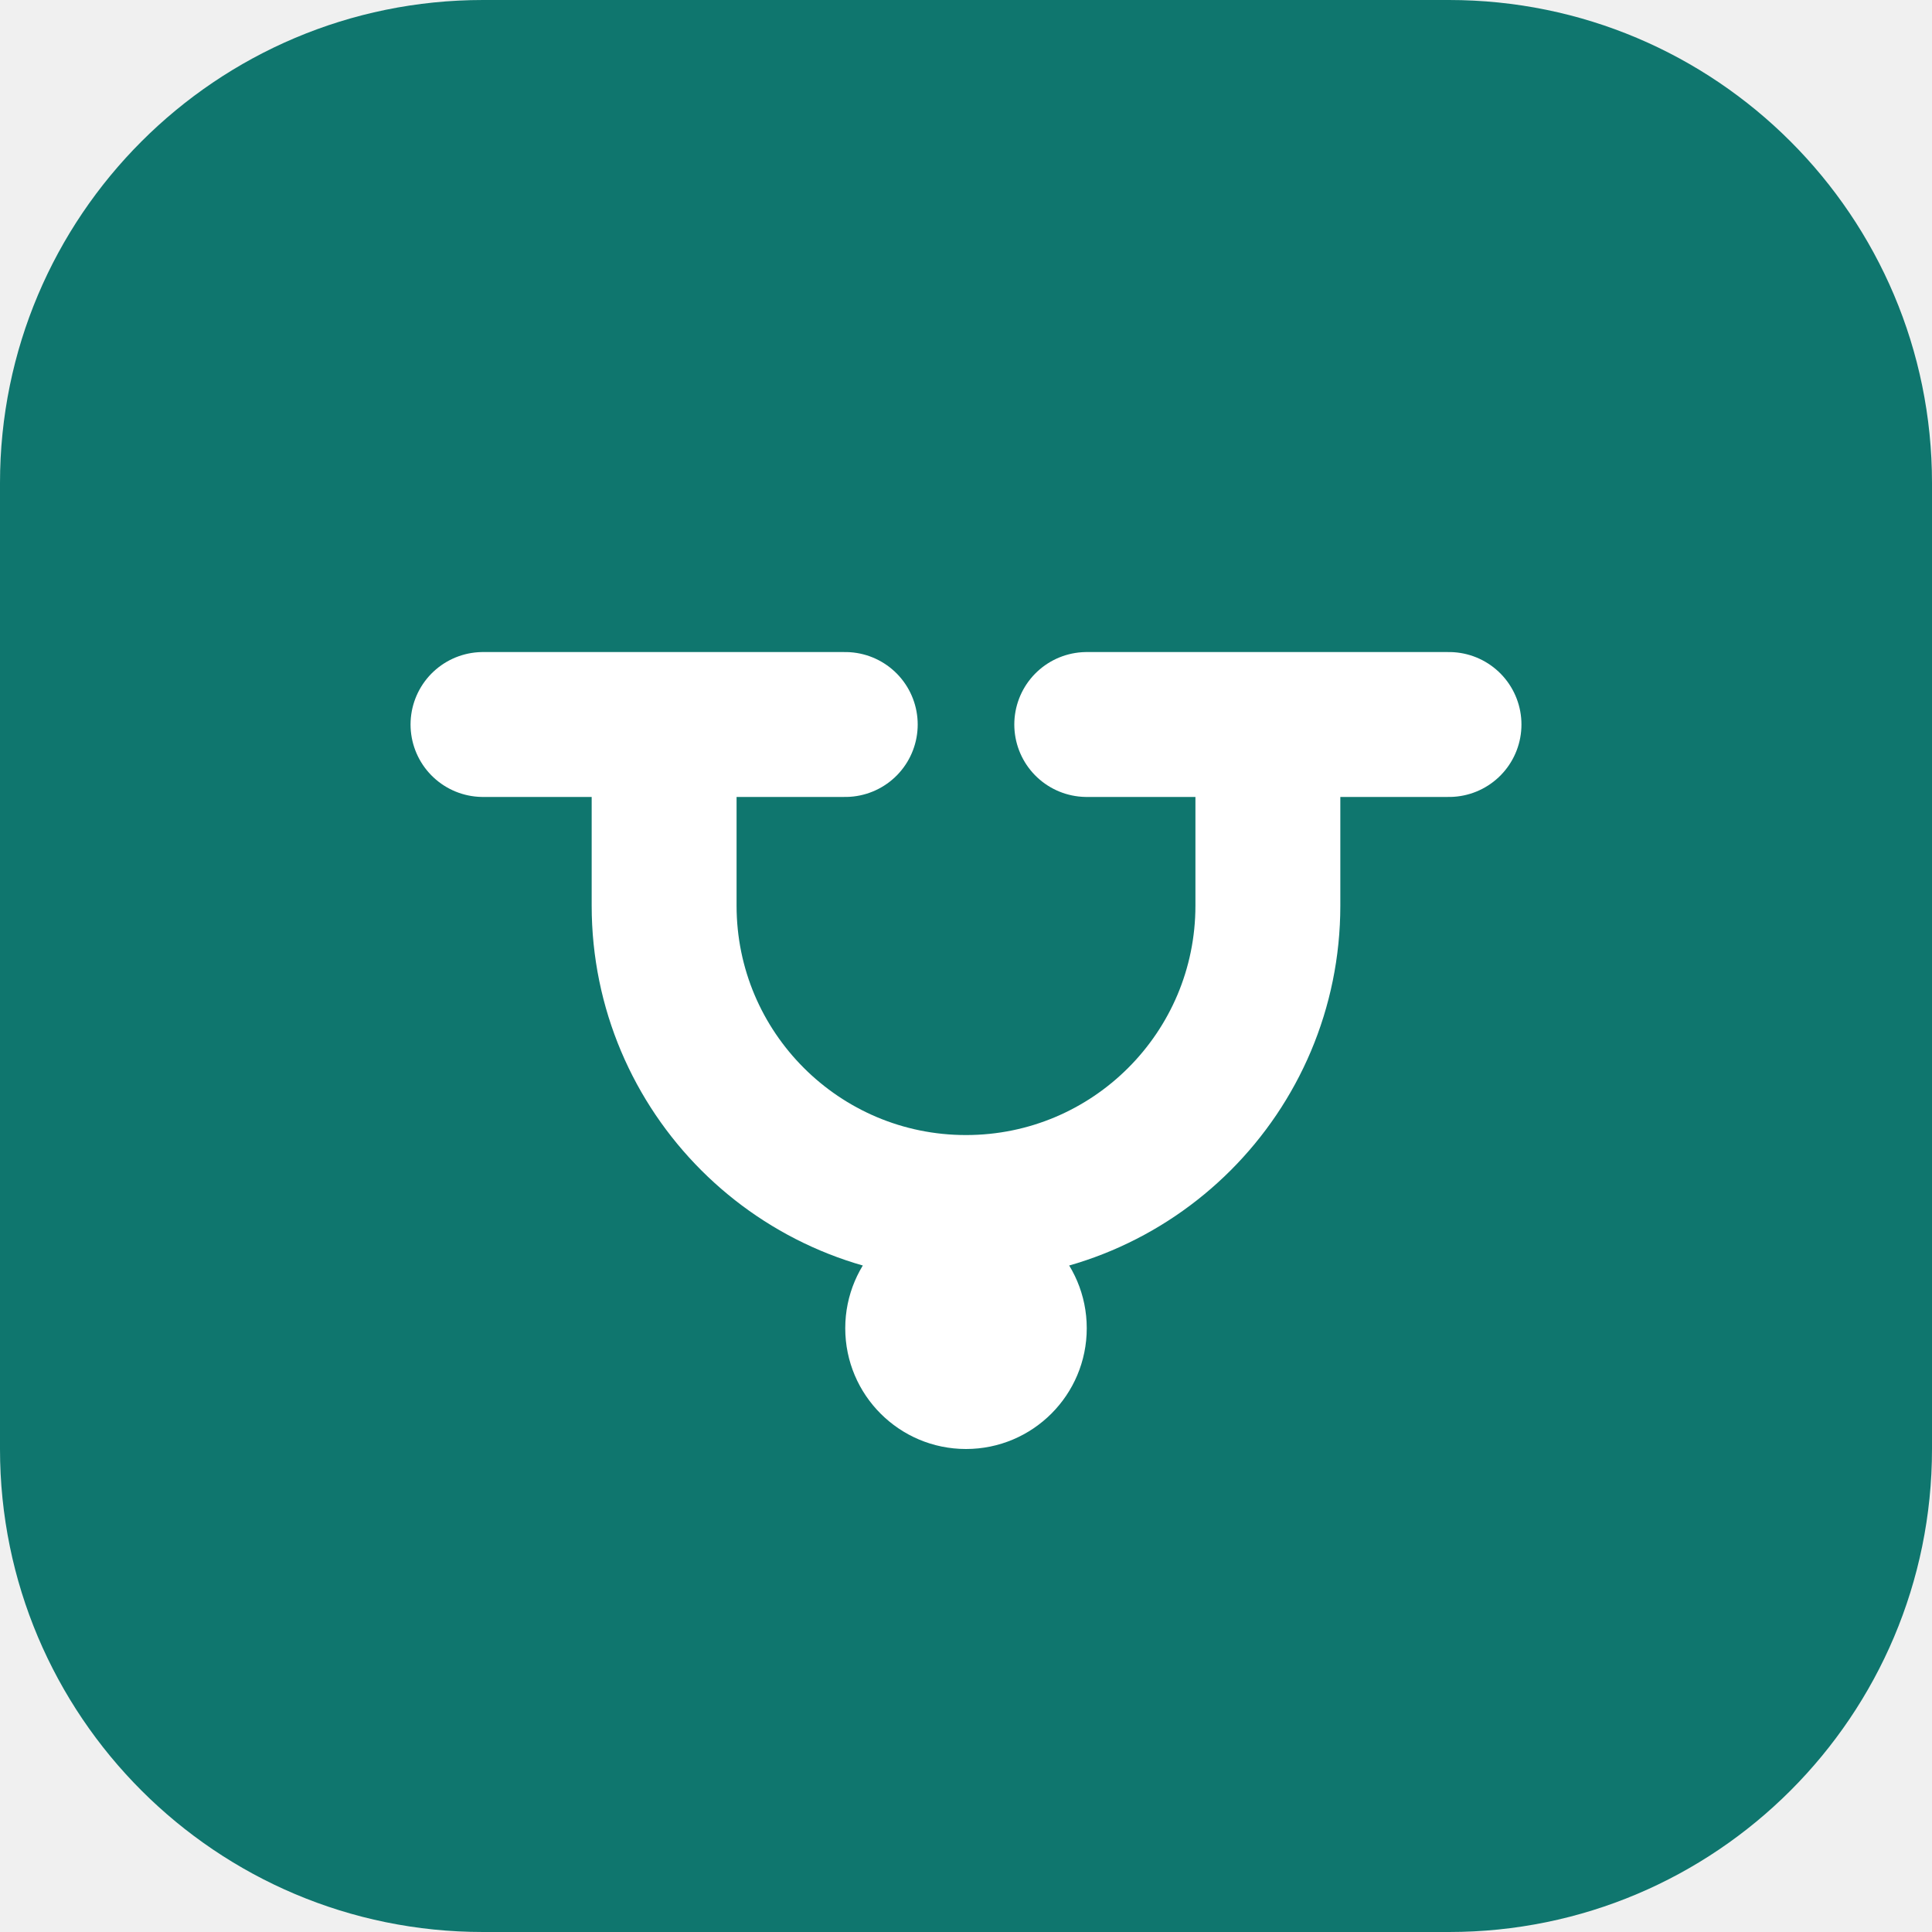
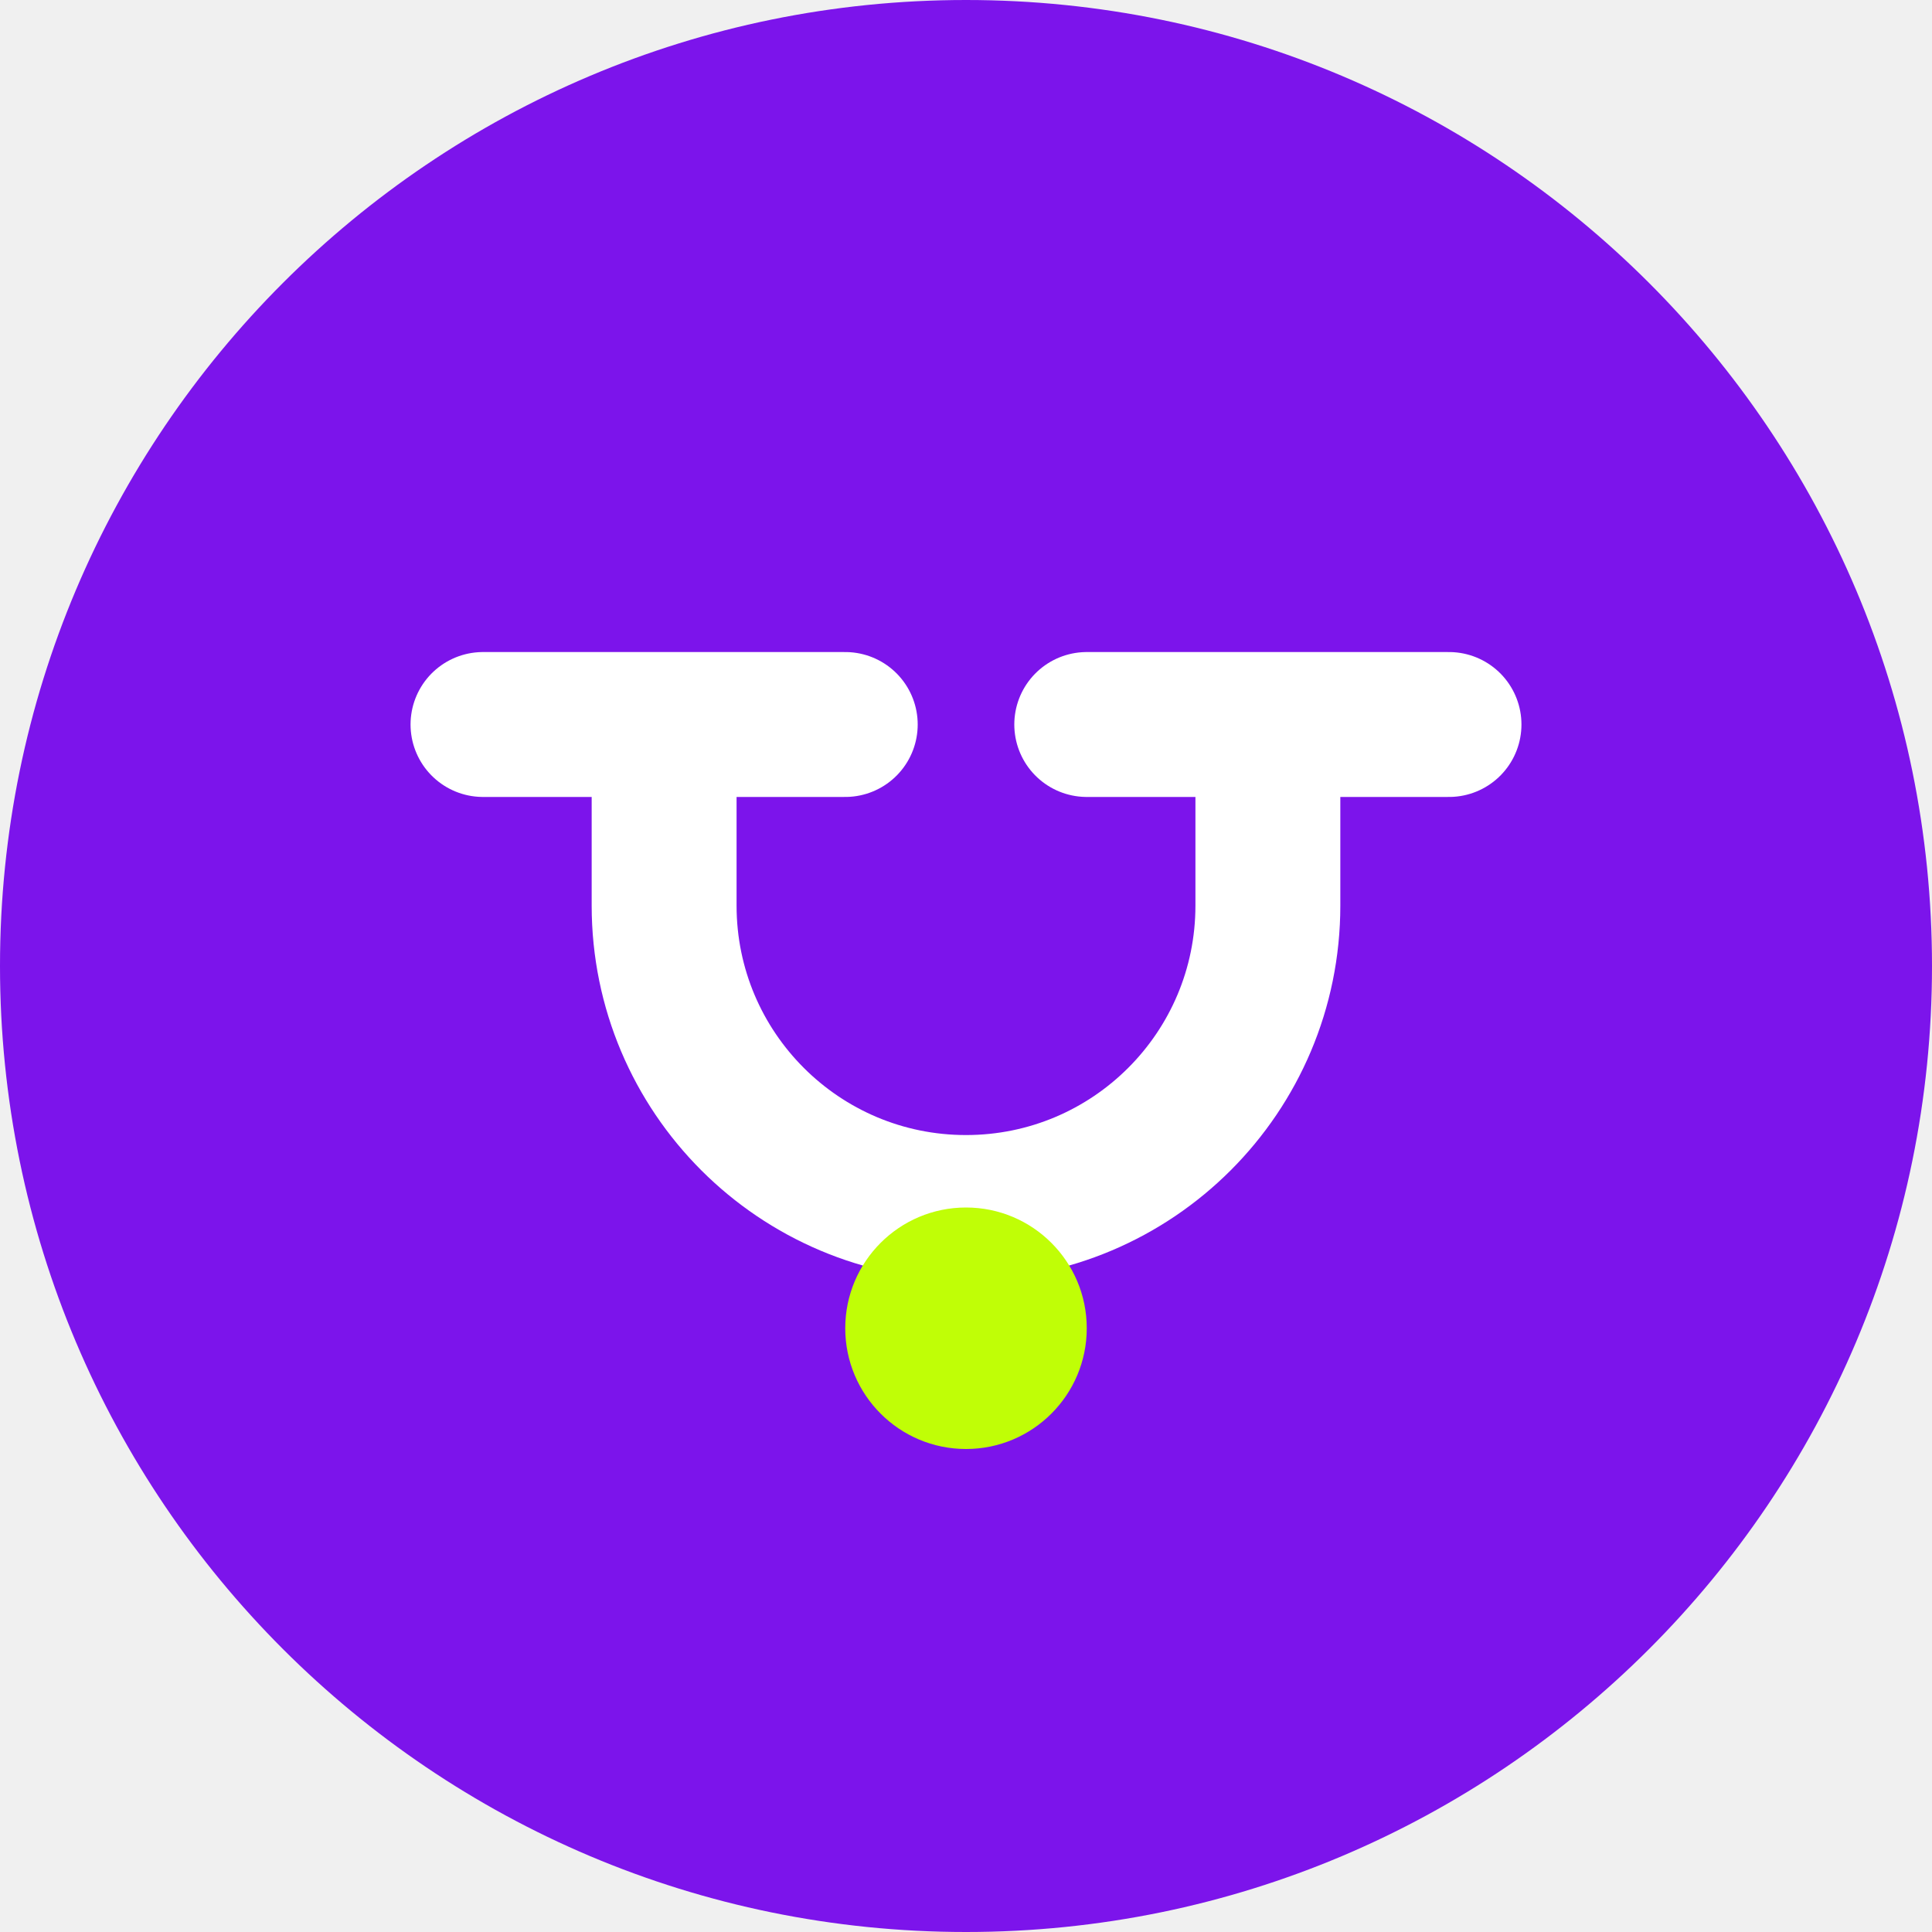
<svg xmlns="http://www.w3.org/2000/svg" viewBox="0 0 32 32">
-   <rect width="32" height="32" rx="8" fill="#0f766e" />
+   <rect width="32" height="32" rx="16" fill="#7c14eb" />
  <path d="M8 12h6m4 0h6M11 12v3a5 5 0 0 0 10 0v-3" stroke="white" stroke-width="2.4" fill="none" stroke-linecap="round" />
-   <circle cx="16" cy="22" r="2" fill="white" />
+   <circle cx="16" cy="22" r="2" fill="#c0fe06" />
</svg>
